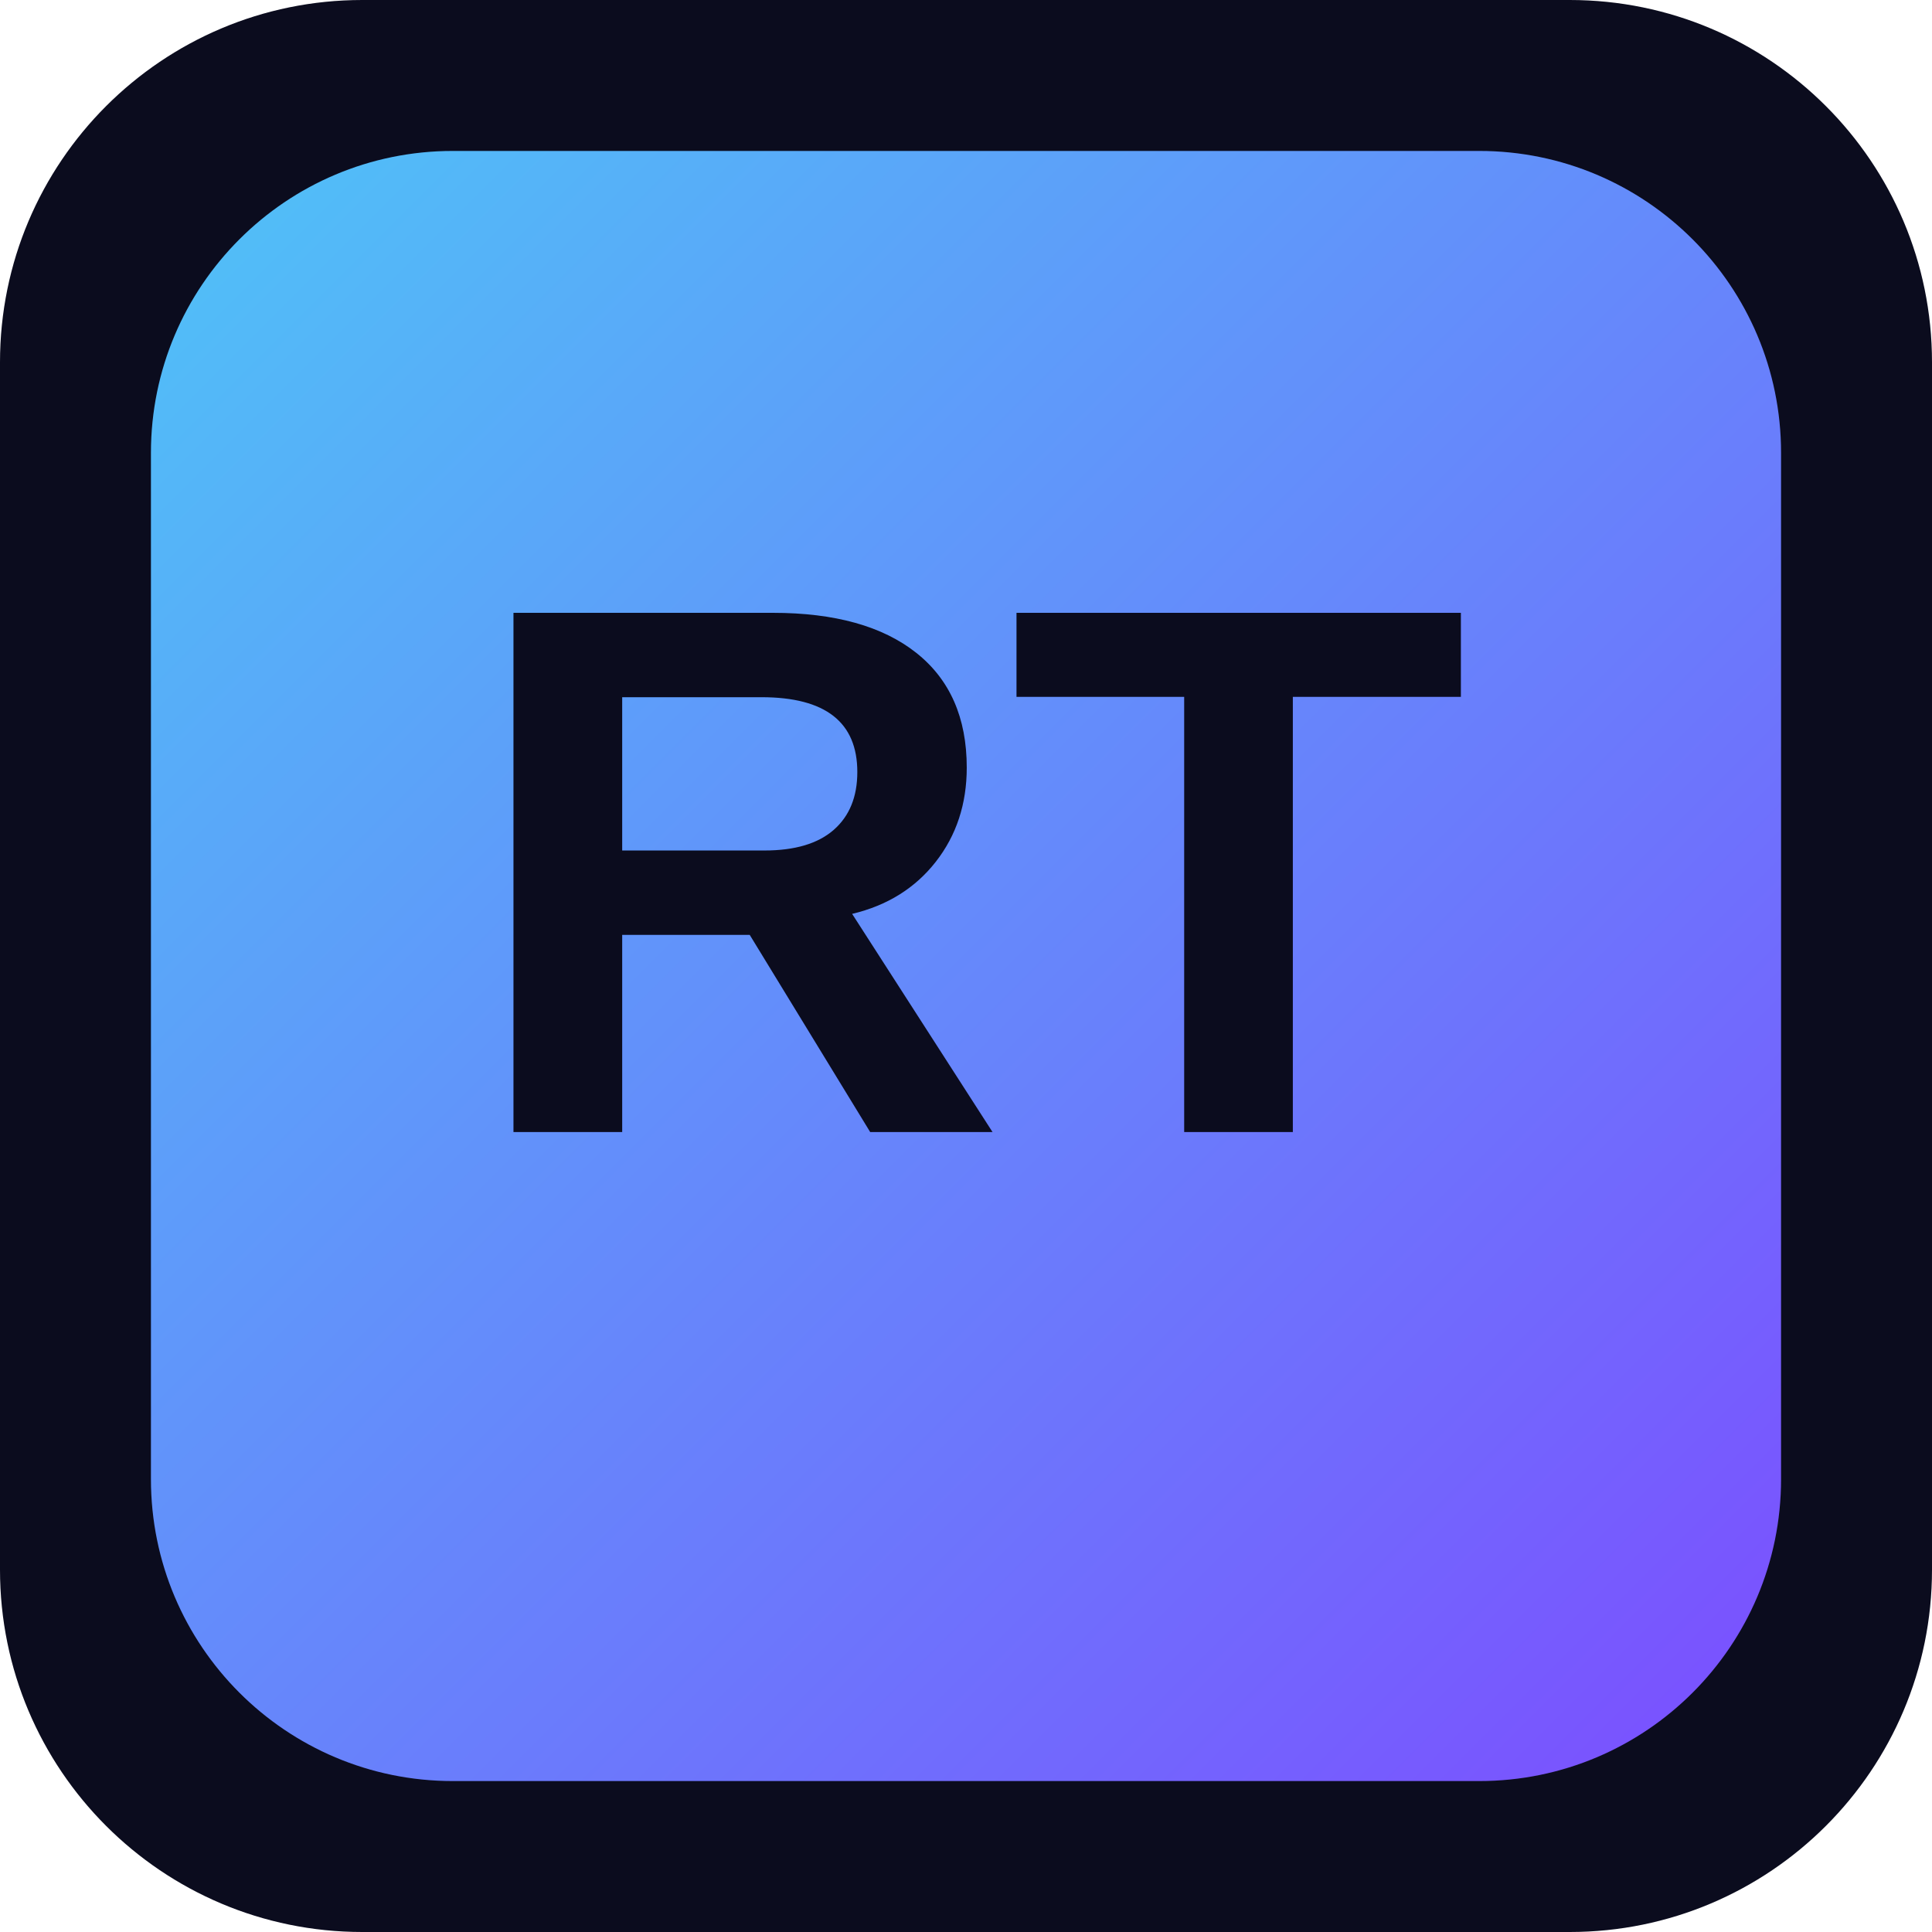
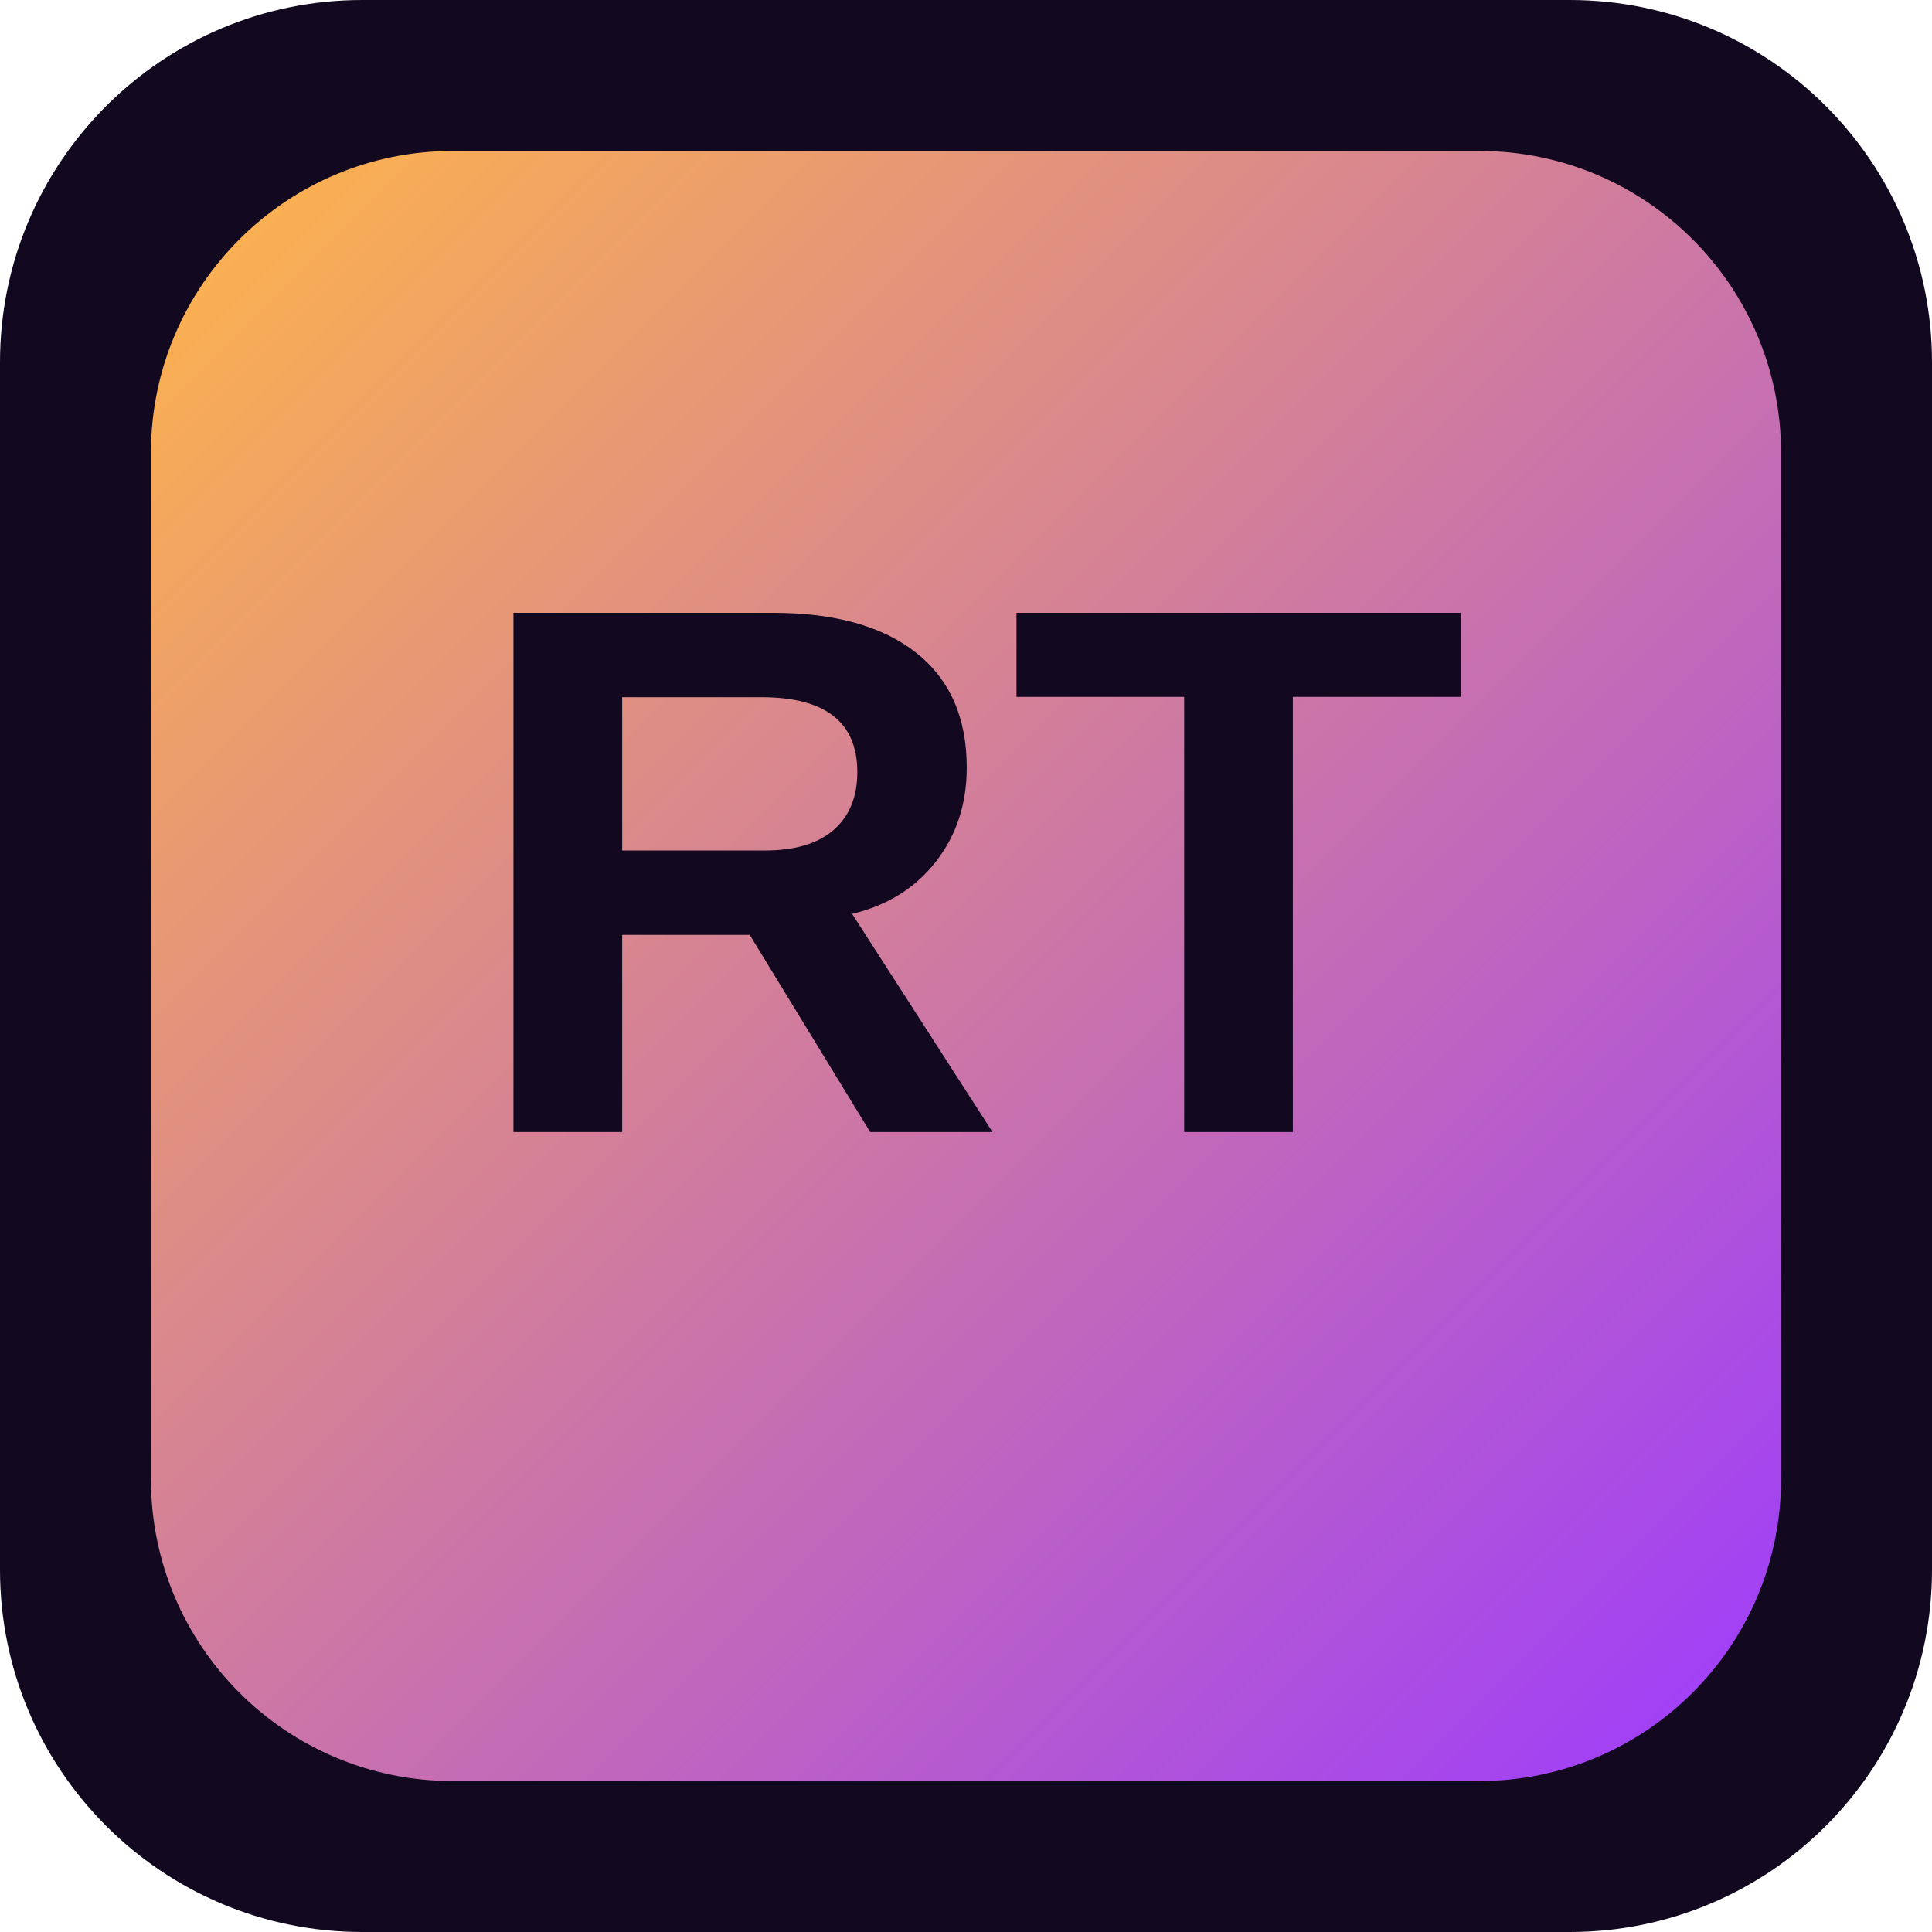
<svg xmlns="http://www.w3.org/2000/svg" viewBox="0 0 512 512">
  <defs>
    <linearGradient id="g" x1="0%" y1="0%" x2="100%" y2="100%">
-       <stop offset="0%" stop-color="#4fc3f7" />
-       <stop offset="100%" stop-color="#7c4dff" />
+       <stop offset="0%" stop-color="#ffb648" />
+       <stop offset="100%" stop-color="#9c3aff" />
    </linearGradient>
  </defs>
-   <rect width="512" height="512" rx="96" fill="#0b0c1e" />
+   <rect width="512" height="512" rx="96" fill="#12081f" />
  <rect x="40" y="40" width="432" height="432" rx="80" fill="url(#g)" />
-   <text x="256" y="300" font-family="Arial, sans-serif" font-size="200" font-weight="800" text-anchor="middle" fill="#0b0c1e">RT</text>
+   <text x="256" y="300" font-family="Arial, sans-serif" font-size="200" font-weight="800" text-anchor="middle" fill="#12081f">RT</text>
</svg>
